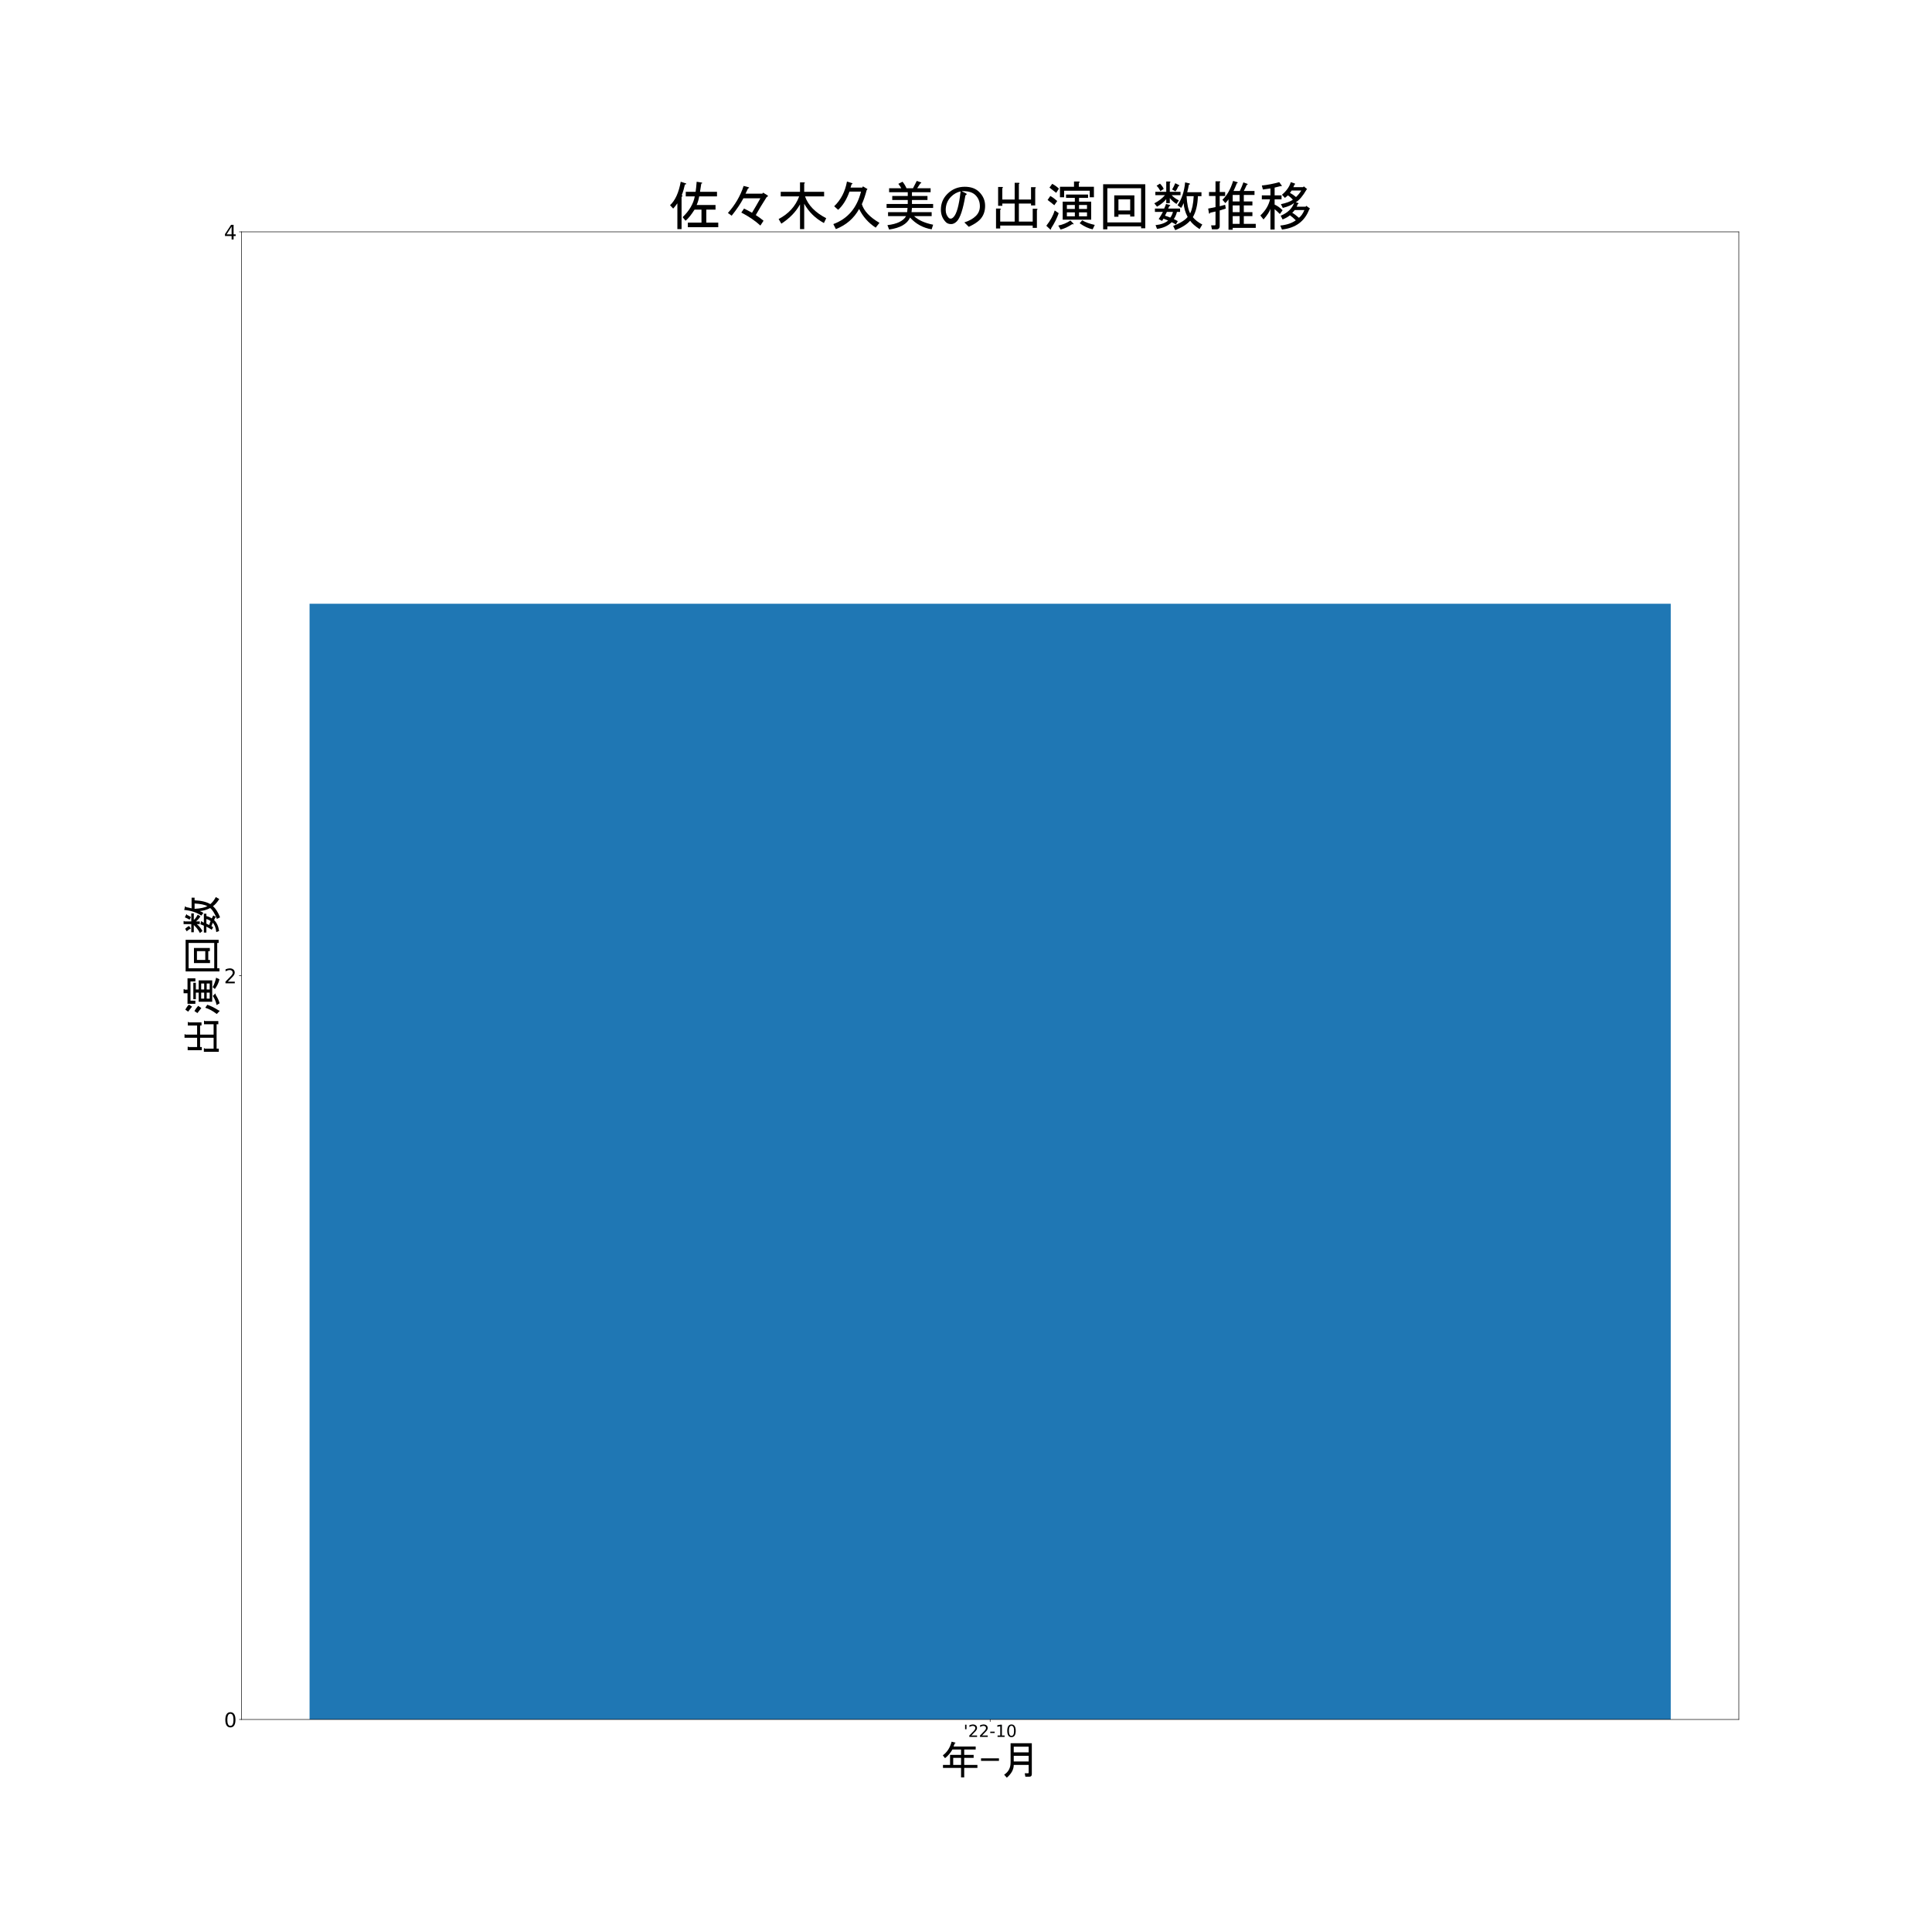
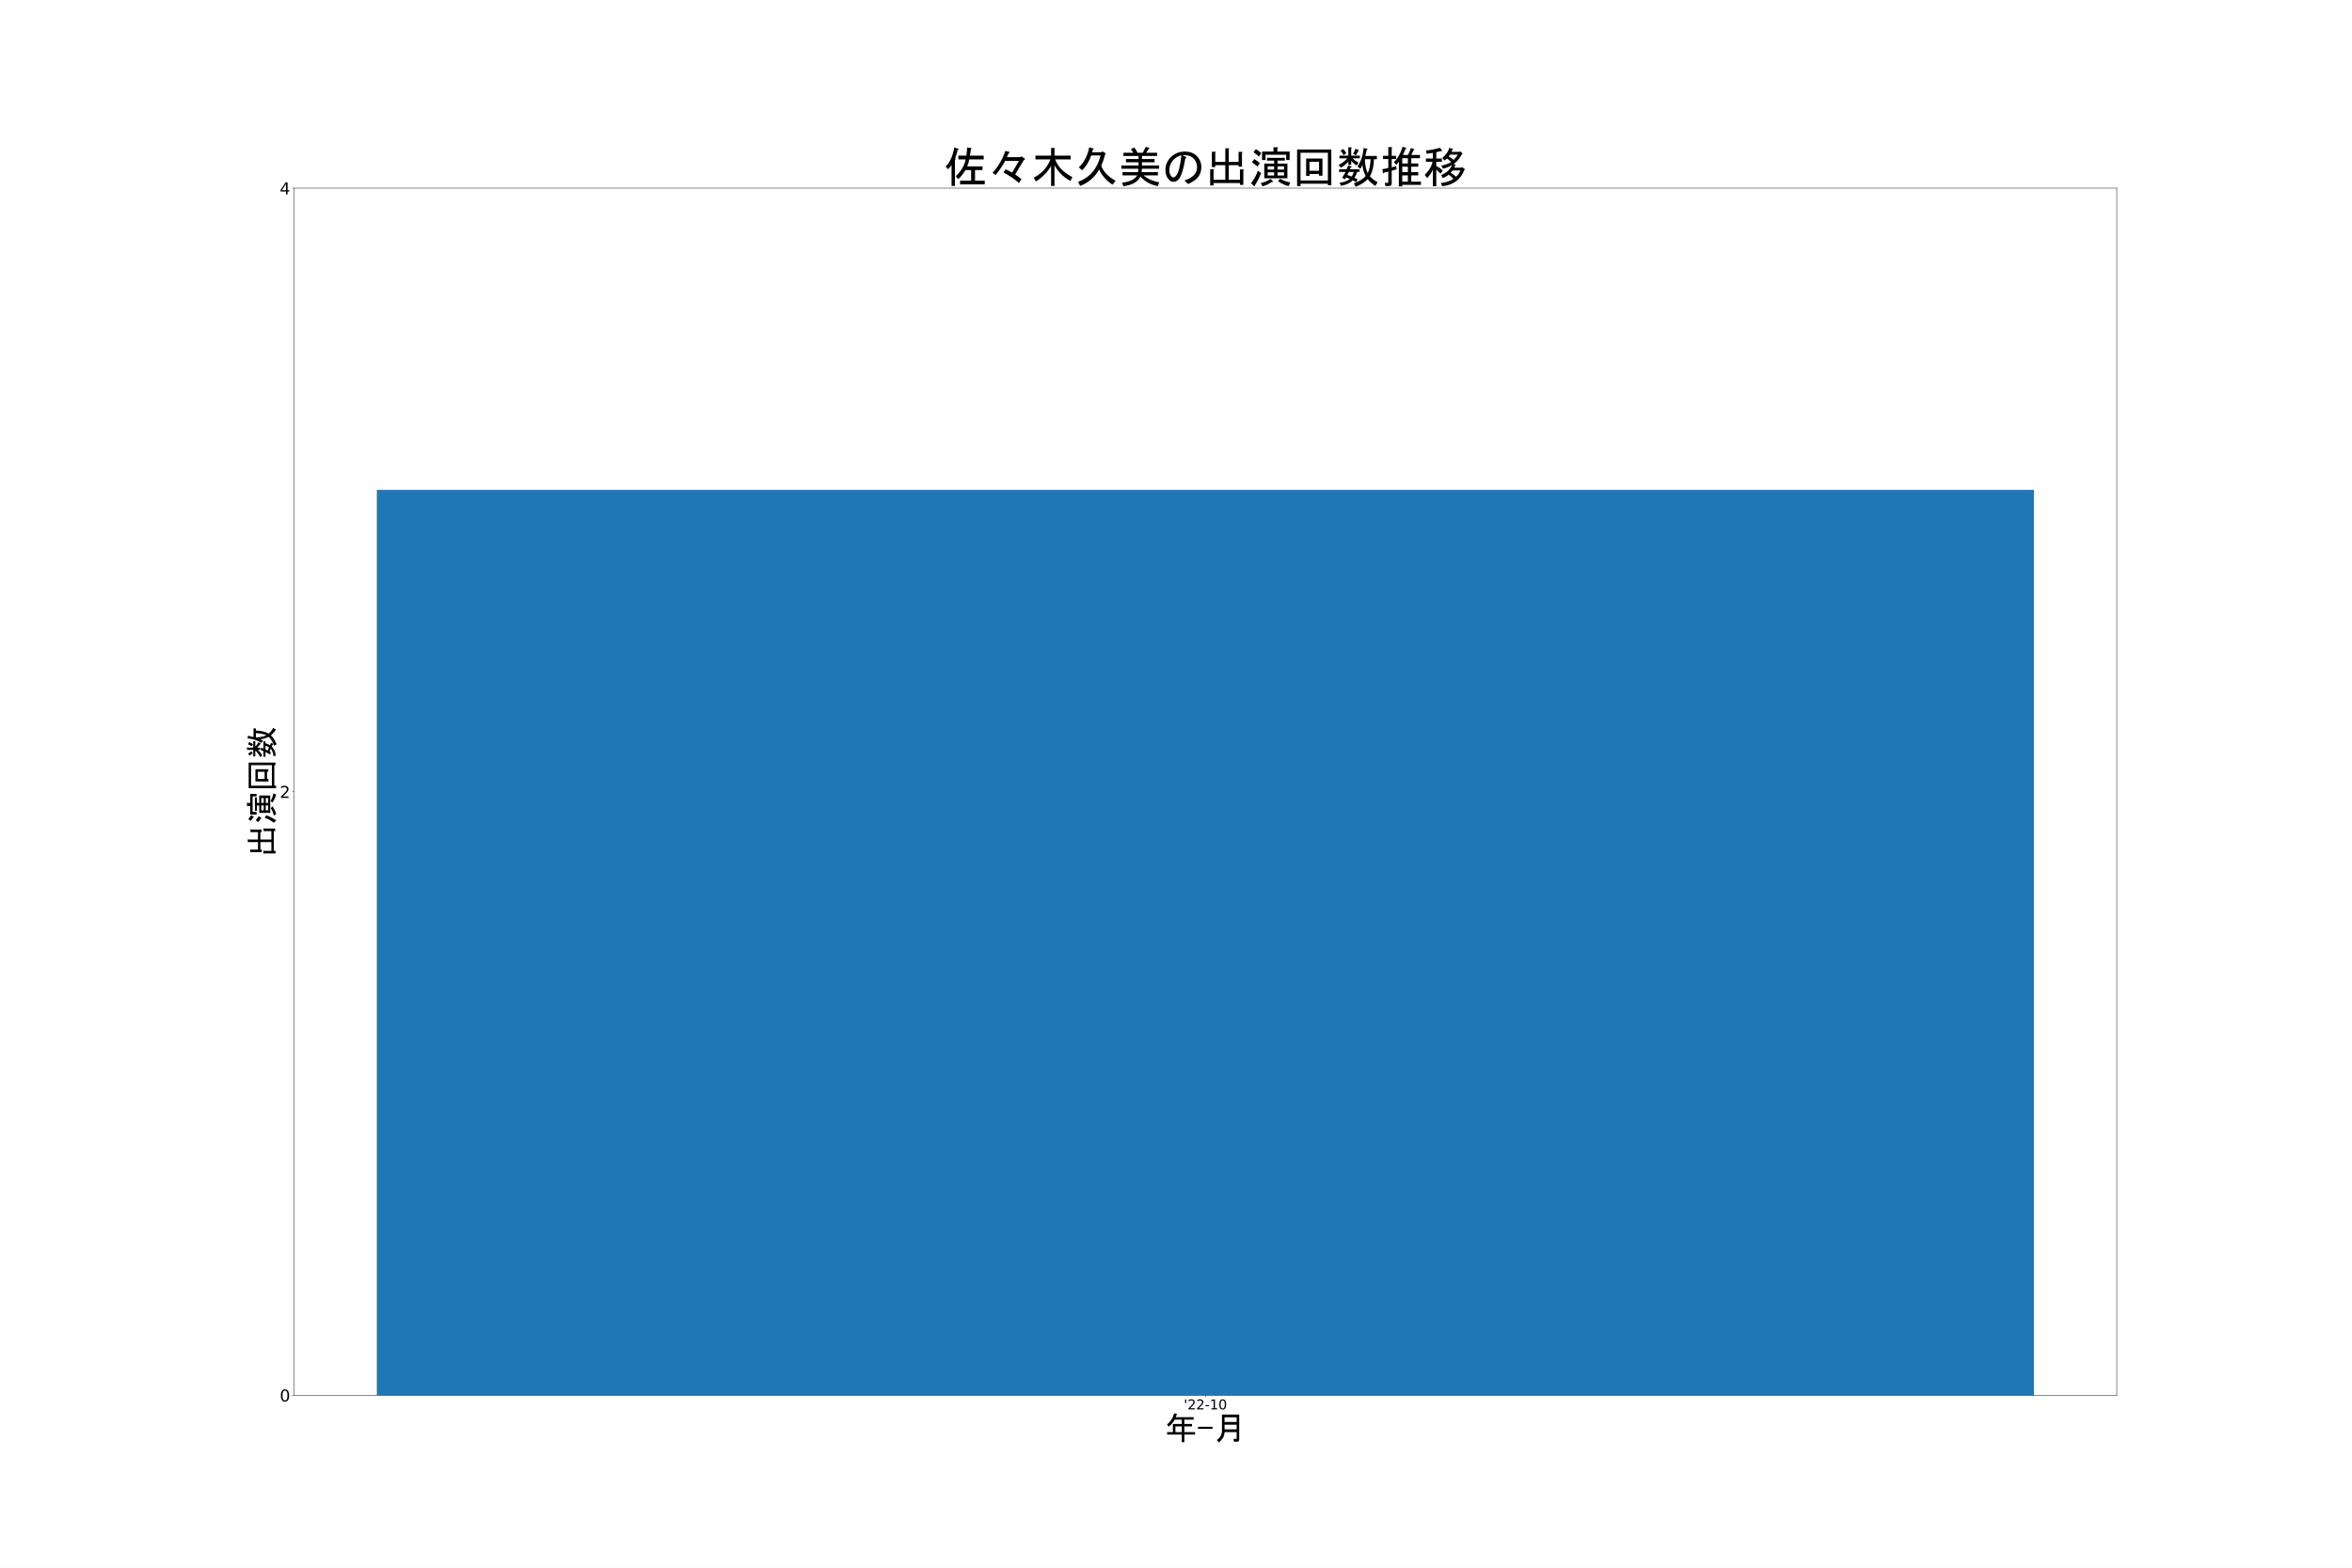
- <svg xmlns="http://www.w3.org/2000/svg" xmlns:xlink="http://www.w3.org/1999/xlink" height="2880pt" version="1.1" viewBox="0 0 2880 2880" width="2880pt">
+ <svg xmlns="http://www.w3.org/2000/svg" xmlns:xlink="http://www.w3.org/1999/xlink" height="2880pt" version="1.1" viewBox="0 0 4320 2880" width="4320pt">
  <defs>
    <style type="text/css">*{stroke-linecap:butt;stroke-linejoin:round;}</style>
  </defs>
  <g id="figure_1">
    <g id="patch_1">
-       <path d="M 0 2880  L 2880 2880  L 2880 0  L 0 0  z " style="fill:#ffffff;" />
+       <path d="M 0 2880  L 4320 2880  L 4320 0  L 0 0  z " style="fill:#ffffff;" />
    </g>
    <g id="axes_1">
      <g id="patch_2">
-         <path d="M 360 2563.2  L 2592 2563.2  L 2592 345.6  L 360 345.6  z " style="fill:#ffffff;" />
+         <path d="M 540 2563.2  L 3888 2563.2  L 3888 345.6  L 540 345.6  z " style="fill:#ffffff;" />
      </g>
      <g id="patch_3">
-         <path clip-path="url(#p0ce0caf483)" d="M 461.455 2563.2  L 2490.545 2563.2  L 2490.545 900  L 461.455 900  z " style="fill:#1f77b4;" />
+         <path clip-path="url(#pa9f6bbd22a)" d="M 692.182 2563.2  L 3735.818 2563.2  L 3735.818 900  L 692.182 900  z " style="fill:#1f77b4;" />
      </g>
      <g id="matplotlib.axis_1">
        <g id="xtick_1">
          <g id="line2d_1">
            <defs>
-               <path d="M 0 0  L 0 3.5  " id="m5be38b086c" style="stroke:#000000;stroke-width:0.8;" />
+               <path d="M 0 0  L 0 3.5  " id="m8a09c5c237" style="stroke:#000000;stroke-width:0.8;" />
            </defs>
            <g>
-               <use style="stroke:#000000;stroke-width:0.8;" x="1476" xlink:href="#m5be38b086c" y="2563.2" />
+               <use style="stroke:#000000;stroke-width:0.8;" x="2214" xlink:href="#m8a09c5c237" y="2563.2" />
            </g>
          </g>
          <g id="text_1">
-             <g transform="translate(1436.242 2589.196)scale(0.25 -0.25)">
+             <g transform="translate(2174.242 2589.196)scale(0.25 -0.25)">
              <defs>
                <path d="M 17.922 72.906  L 17.922 45.797  L 9.625 45.797  L 9.625 72.906  z " id="DejaVuSans-39" />
                <path d="M 19.188 8.297  L 53.609 8.297  L 53.609 0  L 7.328 0  L 7.328 8.297  Q 12.938 14.109 22.625 23.891  Q 32.328 33.688 34.812 36.531  Q 39.547 41.844 41.422 45.531  Q 43.312 49.219 43.312 52.781  Q 43.312 58.594 39.234 62.25  Q 35.156 65.922 28.609 65.922  Q 23.969 65.922 18.812 64.312  Q 13.672 62.703 7.812 59.422  L 7.812 69.391  Q 13.766 71.781 18.938 73  Q 24.125 74.219 28.422 74.219  Q 39.75 74.219 46.484 68.547  Q 53.219 62.891 53.219 53.422  Q 53.219 48.922 51.531 44.891  Q 49.859 40.875 45.406 35.406  Q 44.188 33.984 37.641 27.219  Q 31.109 20.453 19.188 8.297  z " id="DejaVuSans-50" />
                <path d="M 4.891 31.391  L 31.203 31.391  L 31.203 23.391  L 4.891 23.391  z " id="DejaVuSans-45" />
                <path d="M 12.406 8.297  L 28.516 8.297  L 28.516 63.922  L 10.984 60.406  L 10.984 69.391  L 28.422 72.906  L 38.281 72.906  L 38.281 8.297  L 54.391 8.297  L 54.391 0  L 12.406 0  z " id="DejaVuSans-49" />
                <path d="M 31.781 66.406  Q 24.172 66.406 20.328 58.906  Q 16.5 51.422 16.5 36.375  Q 16.5 21.391 20.328 13.891  Q 24.172 6.391 31.781 6.391  Q 39.453 6.391 43.281 13.891  Q 47.125 21.391 47.125 36.375  Q 47.125 51.422 43.281 58.906  Q 39.453 66.406 31.781 66.406  z M 31.781 74.219  Q 44.047 74.219 50.516 64.516  Q 56.984 54.828 56.984 36.375  Q 56.984 17.969 50.516 8.266  Q 44.047 -1.422 31.781 -1.422  Q 19.531 -1.422 13.062 8.266  Q 6.594 17.969 6.594 36.375  Q 6.594 54.828 13.062 64.516  Q 19.531 74.219 31.781 74.219  z " id="DejaVuSans-48" />
              </defs>
              <use xlink:href="#DejaVuSans-39" />
              <use x="27.49" xlink:href="#DejaVuSans-50" />
              <use x="91.113" xlink:href="#DejaVuSans-50" />
              <use x="154.736" xlink:href="#DejaVuSans-45" />
              <use x="190.82" xlink:href="#DejaVuSans-49" />
              <use x="254.443" xlink:href="#DejaVuSans-48" />
            </g>
          </g>
        </g>
        <g id="text_2">
-           <g transform="translate(1401 2644.567)scale(0.6 -0.6)">
+           <g transform="translate(2139 2644.567)scale(0.6 -0.6)">
            <defs>
              <path d="M 31.25 60.938  Q 23.828 48.047 12.891 39.453  L 7.422 46.484  Q 23.438 58.203 29.297 80.469  L 38.281 78.125  Q 39.844 76.562 37.109 76.172  L 33.984 68.359  L 89.062 68.359  L 89.062 60.938  L 60.547 60.938  L 60.547 47.656  L 83.984 47.656  L 83.984 40.234  L 60.547 40.234  L 60.547 22.656  L 93.359 22.656  L 93.359 15.234  L 60.547 15.234  L 60.547 -8.203  L 52.734 -8.203  L 52.734 15.234  L 7.812 15.234  L 7.812 22.656  L 25.391 22.656  L 25.391 47.656  L 52.734 47.656  L 52.734 60.938  L 31.25 60.938  z M 33.203 22.656  L 52.734 22.656  L 52.734 40.234  L 33.203 40.234  z " id="MS-Gothic-24180" />
              <path d="M 46.875 39.062  L 46.875 32.812  L 2.344 32.812  L 2.344 39.062  z " id="MS-Gothic-45" />
              <path d="M 70.703 22.656  L 33.594 22.656  Q 33.594 5.859 16.406 -8.984  L 9.766 -1.562  Q 25.781 8.594 25.781 28.906  L 25.781 76.562  L 78.516 76.562  L 78.516 -0.391  Q 78.516 -6.641 71.875 -6.641  L 62.5 -6.641  L 60.938 1.953  L 69.141 1.953  Q 70.703 1.953 70.703 3.516  z M 33.594 31.25  L 70.703 31.25  L 70.703 45.312  L 33.594 45.312  z M 33.594 53.906  L 70.703 53.906  L 70.703 67.969  L 33.594 67.969  z " id="MS-Gothic-26376" />
            </defs>
            <use xlink:href="#MS-Gothic-24180" />
            <use x="100" xlink:href="#MS-Gothic-45" />
            <use x="150" xlink:href="#MS-Gothic-26376" />
          </g>
        </g>
      </g>
      <g id="matplotlib.axis_2">
        <g id="ytick_1">
          <g id="line2d_2">
            <defs>
-               <path d="M 0 0  L -3.5 0  " id="m9e94dd7fe8" style="stroke:#000000;stroke-width:0.8;" />
+               <path d="M 0 0  L -3.5 0  " id="m1f6b6d8a51" style="stroke:#000000;stroke-width:0.8;" />
            </defs>
            <g>
-               <use style="stroke:#000000;stroke-width:0.8;" x="360" xlink:href="#m9e94dd7fe8" y="2563.2" />
+               <use style="stroke:#000000;stroke-width:0.8;" x="540" xlink:href="#m1f6b6d8a51" y="2563.2" />
            </g>
          </g>
          <g id="text_3">
-             <g transform="translate(333.9125 2574.598)scale(0.3 -0.3)">
+             <g transform="translate(513.9125 2574.598)scale(0.3 -0.3)">
              <use xlink:href="#DejaVuSans-48" />
            </g>
          </g>
        </g>
        <g id="ytick_2">
          <g id="line2d_3">
            <g>
-               <use style="stroke:#000000;stroke-width:0.8;" x="360" xlink:href="#m9e94dd7fe8" y="1454.4" />
+               <use style="stroke:#000000;stroke-width:0.8;" x="540" xlink:href="#m1f6b6d8a51" y="1454.4" />
            </g>
          </g>
          <g id="text_4">
-             <g transform="translate(333.9125 1465.798)scale(0.3 -0.3)">
+             <g transform="translate(513.9125 1465.798)scale(0.3 -0.3)">
              <use xlink:href="#DejaVuSans-50" />
            </g>
          </g>
        </g>
        <g id="ytick_3">
          <g id="line2d_4">
            <g>
-               <use style="stroke:#000000;stroke-width:0.8;" x="360" xlink:href="#m9e94dd7fe8" y="345.6" />
+               <use style="stroke:#000000;stroke-width:0.8;" x="540" xlink:href="#m1f6b6d8a51" y="345.6" />
            </g>
          </g>
          <g id="text_5">
-             <g transform="translate(333.9125 356.9977)scale(0.3 -0.3)">
+             <g transform="translate(513.9125 356.9977)scale(0.3 -0.3)">
              <defs>
                <path d="M 37.797 64.312  L 12.891 25.391  L 37.797 25.391  z M 35.203 72.906  L 47.609 72.906  L 47.609 25.391  L 58.016 25.391  L 58.016 17.188  L 47.609 17.188  L 47.609 0  L 37.797 0  L 37.797 17.188  L 4.891 17.188  L 4.891 26.703  z " id="DejaVuSans-52" />
              </defs>
              <use xlink:href="#DejaVuSans-52" />
            </g>
          </g>
        </g>
        <g id="text_6">
-           <g transform="translate(322.1781 1574.4)rotate(-90)scale(0.6 -0.6)">
+           <g transform="translate(502.1781 1574.4)rotate(-90)scale(0.6 -0.6)">
            <defs>
              <path d="M 22.266 70.703  Q 25.391 70.312 22.656 68.359  L 22.656 47.266  L 45.703 47.266  L 45.703 78.516  L 53.125 78.516  Q 56.25 78.125 53.516 76.172  L 53.516 47.266  L 76.172 47.266  L 76.172 70.312  L 83.594 70.312  Q 86.719 69.922 83.984 67.969  L 83.984 36.328  L 76.172 36.328  L 76.172 39.844  L 53.516 39.844  L 53.516 6.25  L 79.297 6.25  L 79.297 30.078  L 86.719 30.078  Q 89.844 29.688 87.109 27.734  L 87.109 -5.469  L 79.297 -5.469  L 79.297 -1.172  L 18.75 -1.172  L 18.75 -6.641  L 10.938 -6.641  L 10.938 30.469  L 18.359 30.469  Q 21.484 30.078 18.75 28.125  L 18.75 6.25  L 45.703 6.25  L 45.703 39.844  L 22.656 39.844  L 22.656 35.547  L 14.844 35.547  L 14.844 70.703  z " id="MS-Gothic-20986" />
              <path d="M 27.734 21.875  Q 23.047 8.203 13.672 -6.25  Q 13.672 -8.984 12.109 -8.594  L 4.688 -1.562  Q 16.016 12.891 20.312 26.953  z M 35.156 43.359  L 57.812 43.359  L 57.812 50.391  L 41.406 50.391  L 41.406 56.641  L 82.422 56.641  L 82.422 50.391  L 65.625 50.391  L 65.625 43.359  L 88.281 43.359  L 88.281 9.766  L 35.156 9.766  z M 71.484 8.594  Q 80.859 3.125 94.922 0  L 91.016 -8.203  Q 79.297 -5.859 66.797 3.125  z M 26.953 -1.172  Q 39.062 1.172 49.609 8.203  L 54.688 3.125  Q 57.031 0 53.125 1.562  Q 41.406 -6.25 31.25 -8.594  z M 57.812 16.016  L 57.812 23.438  L 42.969 23.438  L 42.969 16.016  z M 80.469 16.016  L 80.469 23.438  L 65.625 23.438  L 65.625 16.016  z M 80.469 37.109  L 65.625 37.109  L 65.625 29.688  L 80.469 29.688  z M 57.812 29.688  L 57.812 37.109  L 42.969 37.109  L 42.969 29.688  z M 85.547 51.562  L 85.547 63.672  L 37.891 63.672  L 37.891 51.562  L 30.078 51.562  L 30.078 71.094  L 56.25 71.094  L 56.25 80.859  L 65.625 80.859  Q 68.359 79.688 65.234 78.125  L 65.234 71.094  L 93.359 71.094  L 93.359 51.562  z M 23.047 59.766  Q 16.797 64.844 10.547 69.531  L 15.625 76.562  Q 23.047 72.656 28.125 67.578  z M 19.531 36.719  Q 12.891 42.188 7.031 46.484  L 12.109 53.906  Q 17.969 50.781 25 44.531  z " id="MS-Gothic-28436" />
              <path d="M 39.062 26.953  L 60.938 26.953  L 60.938 47.656  L 39.062 47.656  z M 60.938 15.625  L 60.938 19.531  L 39.062 19.531  L 39.062 15.234  L 31.25 15.234  L 31.25 55.078  L 68.75 55.078  L 68.75 15.625  z M 18.359 4.688  L 81.25 4.688  L 81.25 68.359  L 18.359 68.359  z M 81.25 -6.25  L 81.25 -2.734  L 18.359 -2.734  L 18.359 -8.203  L 10.547 -8.203  L 10.547 75.781  L 89.062 75.781  L 89.062 -6.25  z " id="MS-Gothic-22238" />
              <path d="M 72.656 21.484  Q 78.125 32.031 79.297 53.516  L 66.016 53.516  Q 67.188 32.031 72.656 21.484  z M 87.109 53.516  Q 86.328 29.297 77.734 14.453  Q 83.984 6.641 95.312 0.781  L 90.234 -7.812  Q 77.734 0.391 72.656 7.812  Q 63.672 -2.344 44.922 -9.766  L 41.016 -1.953  Q 61.328 6.25 67.969 14.844  Q 61.328 27.734 60.547 40.625  Q 58.203 34.766 55.859 31.641  L 49.219 36.719  Q 60.938 53.906 63.281 79.297  L 71.484 77.344  Q 73.828 75.781 70.312 75  Q 69.141 67.969 67.188 60.938  L 93.75 60.938  L 93.75 53.516  L 87.109 53.516  z M 50.781 72.266  Q 48.438 66.406 45.312 62.5  L 39.062 66.016  Q 42.188 71.094 44.922 77.734  L 51.953 74.219  Q 53.516 72.656 50.781 72.266  z M 25.781 17.188  Q 31.25 15.625 35.547 13.672  Q 38.672 17.188 40.625 24.219  L 29.297 24.219  Q 27.734 20.703 25.781 17.188  z M 20.312 7.422  L 14.062 10.938  Q 17.969 16.797 21.875 24.219  L 7.031 24.219  L 7.031 30.469  L 24.219 30.469  Q 26.562 35.547 27.734 39.062  L 35.156 37.109  Q 36.719 35.547 33.984 35.156  L 31.641 30.469  L 53.906 30.469  L 53.906 24.219  L 48.047 24.219  Q 46.094 16.406 42.188 10.938  Q 45.703 9.375 49.609 7.031  L 46.094 0.781  Q 41.797 3.516 38.281 5.078  Q 28.125 -5.078 10.938 -7.422  L 8.203 -0.391  Q 23.438 1.172 31.641 8.203  Q 27.344 10.156 23.047 11.719  z M 28.125 80.859  L 34.375 80.859  Q 37.5 80.469 34.766 78.516  L 34.766 61.719  L 54.688 61.719  L 54.688 55.469  L 38.281 55.469  Q 42.578 50.391 51.562 45.703  L 47.266 39.062  Q 40.625 42.969 34.766 50  L 34.766 40.625  L 28.125 40.625  L 28.125 48.047  Q 21.875 40.234 10.938 33.984  L 5.859 40.234  Q 17.969 46.484 25.781 55.469  L 7.812 55.469  L 7.812 61.719  L 28.125 61.719  z M 17.188 62.891  Q 14.453 68.75 10.156 73.047  L 16.406 76.953  Q 21.094 72.266 23.438 67.188  L 17.188 62.891  z " id="MS-Gothic-25968" />
            </defs>
            <use xlink:href="#MS-Gothic-20986" />
            <use x="100" xlink:href="#MS-Gothic-28436" />
            <use x="200" xlink:href="#MS-Gothic-22238" />
            <use x="300" xlink:href="#MS-Gothic-25968" />
          </g>
        </g>
      </g>
      <g id="patch_4">
-         <path d="M 360 2563.2  L 360 345.6  " style="fill:none;stroke:#000000;stroke-linecap:square;stroke-linejoin:miter;stroke-width:0.8;" />
+         <path d="M 540 2563.2  L 540 345.6  " style="fill:none;stroke:#000000;stroke-linecap:square;stroke-linejoin:miter;stroke-width:0.8;" />
      </g>
      <g id="patch_5">
-         <path d="M 2592 2563.2  L 2592 345.6  " style="fill:none;stroke:#000000;stroke-linecap:square;stroke-linejoin:miter;stroke-width:0.8;" />
+         <path d="M 3888 2563.2  L 3888 345.6  " style="fill:none;stroke:#000000;stroke-linecap:square;stroke-linejoin:miter;stroke-width:0.8;" />
      </g>
      <g id="patch_6">
-         <path d="M 360 2563.2  L 2592 2563.2  " style="fill:none;stroke:#000000;stroke-linecap:square;stroke-linejoin:miter;stroke-width:0.8;" />
+         <path d="M 540 2563.2  L 3888 2563.2  " style="fill:none;stroke:#000000;stroke-linecap:square;stroke-linejoin:miter;stroke-width:0.8;" />
      </g>
      <g id="patch_7">
-         <path d="M 360 345.6  L 2592 345.6  " style="fill:none;stroke:#000000;stroke-linecap:square;stroke-linejoin:miter;stroke-width:0.8;" />
+         <path d="M 540 345.6  L 3888 345.6  " style="fill:none;stroke:#000000;stroke-linecap:square;stroke-linejoin:miter;stroke-width:0.8;" />
      </g>
      <g id="text_7">
-         <g transform="translate(996 335.2875)scale(0.8 -0.8)">
+         <g transform="translate(1734 335.2875)scale(0.8 -0.8)">
          <defs>
            <path d="M 26.953 14.453  Q 45.703 32.422 49.609 53.125  L 32.812 53.125  L 32.812 61.719  L 51.172 61.719  Q 52.344 69.531 53.125 80.469  L 62.891 78.906  Q 64.453 77.344 61.719 76.953  Q 60.547 69.141 59.375 61.719  L 91.016 61.719  L 91.016 53.125  L 57.812 53.125  Q 56.641 45.312 53.125 37.109  L 88.281 37.109  L 88.281 28.516  L 71.094 28.516  L 71.094 4.297  L 93.359 4.297  L 93.359 -4.297  L 36.719 -4.297  L 36.719 4.297  L 62.109 4.297  L 62.109 28.516  L 49.219 28.516  Q 39.453 13.281 32.422 7.812  z M 3.516 36.719  Q 17.969 50 23.438 80.469  L 33.203 77.344  Q 35.156 75.781 31.25 75.391  Q 28.906 64.453 25.391 55.469  L 26.562 54.297  Q 27.344 53.516 25 52.344  L 25 -7.812  L 17.188 -7.812  L 17.188 40.234  Q 12.109 33.203 9.375 30.469  z " id="MS-Gothic-20304" />
            <path d="M 40.234 49.609  Q 32.422 34.766 18.359 17.188  L 11.328 22.266  Q 31.641 44.922 40.625 72.656  L 49.609 70.312  Q 52.734 69.141 48.828 67.969  Q 46.484 62.891 44.141 58.203  L 75.391 58.203  L 76.953 60.156  L 85.156 55.078  Q 87.5 53.516 83.594 51.953  Q 71.875 33.594 63.281 18.359  Q 70.703 13.672 77.734 7.812  L 71.875 -1.172  Q 57.422 12.109 36.328 23.047  L 41.406 30.469  Q 48.828 26.953 56.25 22.656  Q 64.062 35.547 71.875 49.609  z " id="MS-Gothic-12293" />
            <path d="M 5.859 10.938  Q 33.984 25.781 44.141 53.125  L 9.766 53.125  L 9.766 61.719  L 45.703 61.719  L 45.703 79.297  L 53.125 79.297  Q 56.25 78.906 53.516 76.953  L 53.516 61.719  L 90.625 61.719  L 90.625 53.125  L 55.078 53.125  Q 63.672 28.516 94.531 12.5  L 90.234 3.516  Q 66.406 16.406 53.516 39.453  L 53.516 -7.812  L 45.703 -7.812  L 45.703 38.281  Q 34.375 17.578 10.938 2.344  L 5.859 10.938  z " id="MS-Gothic-26408" />
            <path d="M 37.891 62.109  Q 30.078 40.234 16.797 28.125  L 9.375 34.766  Q 28.125 52.734 33.203 80.859  L 42.969 77.734  Q 44.531 76.172 41.797 75.781  L 39.844 69.531  L 61.719 69.531  L 62.891 71.875  L 71.484 66.797  L 69.922 64.844  Q 66.016 50 60.938 38.672  Q 66.797 19.531 93.75 3.906  L 86.719 -5.078  Q 66.406 8.203 55.859 29.688  Q 41.406 3.516 12.5 -7.812  L 7.812 1.562  Q 48.047 16.406 59.375 62.109  z " id="MS-Gothic-20037" />
            <path d="M 91.016 -8.203  Q 67.188 -4.297 50.781 13.672  Q 42.578 -4.297 11.719 -8.594  L 8.594 -0.391  Q 35.547 2.734 43.359 16.406  L 9.766 16.406  L 9.766 23.828  L 45.312 23.828  Q 45.703 27.344 46.094 31.641  L 7.031 31.641  L 7.031 39.062  L 46.484 39.062  L 46.484 46.484  L 17.578 46.484  L 17.578 53.906  L 46.484 53.906  L 46.484 60.938  L 11.719 60.938  L 11.719 68.359  L 34.375 68.359  Q 33.203 71.094 28.906 76.562  L 36.719 80.469  Q 41.016 75.391 44.141 68.359  L 56.25 68.359  L 63.281 82.031  L 71.094 79.297  Q 72.656 77.734 69.922 77.344  L 64.062 68.359  L 89.062 68.359  L 89.062 60.938  L 54.297 60.938  L 54.297 53.906  L 83.203 53.906  L 83.203 46.484  L 54.297 46.484  L 54.297 39.062  L 93.75 39.062  L 93.75 31.641  L 54.297 31.641  Q 53.906 27.344 53.516 23.828  L 91.016 23.828  L 91.016 16.406  L 58.203 16.406  Q 70.312 5.078 93.75 0.391  L 91.016 -8.203  z " id="MS-Gothic-32654" />
            <path d="M 53.906 55.078  Q 47.266 16.016 37.891 6.641  Q 32.812 1.562 27.344 1.562  Q 21.094 1.562 17.578 5.078  Q 8.203 14.453 8.203 28.516  Q 8.203 45.703 20.312 57.812  Q 33.594 71.094 52.734 71.094  Q 69.922 71.094 79.688 61.328  Q 90.625 50.391 90.625 35.547  Q 90.625 19.531 80.469 9.375  Q 73.828 2.734 60.156 -3.516  L 51.953 4.688  Q 65.625 8.984 73.438 16.797  Q 80.859 24.219 80.859 34.766  Q 80.859 47.266 72.656 55.469  Q 64.453 63.672 46.875 62.891  L 53.906 59.375  Q 58.594 57.422 53.906 55.078  z M 44.922 62.5  Q 34.766 60.156 27.344 52.734  Q 17.188 42.578 17.188 27.734  Q 17.188 18.75 23.047 12.891  Q 24.219 11.719 26.562 11.719  Q 28.906 11.719 31.641 14.453  Q 40.625 23.438 44.922 62.5  z " id="MS-Gothic-12398" />
            <path d="M 32.812 46.875  Q 45.703 58.984 52.734 82.031  L 60.547 79.688  Q 62.5 78.125 59.766 77.734  Q 56.641 69.922 53.516 63.281  L 65.234 63.281  Q 69.531 72.266 71.875 79.297  L 79.297 76.562  Q 80.859 75 78.125 74.609  Q 75.391 68.359 72.656 63.281  L 92.578 63.281  L 92.578 55.859  L 72.656 55.859  L 72.656 43.75  L 88.672 43.75  L 88.672 36.328  L 72.656 36.328  L 72.656 23.828  L 88.672 23.828  L 88.672 16.406  L 72.656 16.406  L 72.656 1.953  L 94.922 1.953  L 94.922 -5.469  L 51.953 -5.469  L 51.953 -8.984  L 44.141 -8.984  L 44.141 47.656  Q 41.406 43.75 38.281 40.625  z M 13.281 -8.203  L 11.719 -0.781  L 18.359 -0.781  Q 19.922 -0.781 19.922 0.781  L 19.922 25  L 9.766 22.656  Q 9.375 19.922 7.812 21.484  L 6.25 30.469  L 19.922 33.203  L 19.922 53.906  L 7.812 53.906  L 7.812 61.328  L 19.922 61.328  L 19.922 81.25  L 27.344 81.25  Q 30.469 80.859 27.734 78.906  L 27.734 61.328  L 37.891 61.328  L 37.891 53.906  L 27.734 53.906  L 27.734 34.766  L 37.891 37.5  L 39.062 30.469  L 27.734 26.953  L 27.734 -1.953  Q 27.734 -8.203 21.484 -8.203  z M 51.953 1.953  L 64.844 1.953  L 64.844 16.406  L 51.953 16.406  z M 51.953 23.828  L 64.844 23.828  L 64.844 36.328  L 51.953 36.328  z M 51.953 43.75  L 64.844 43.75  L 64.844 55.859  L 51.953 55.859  z " id="MS-Gothic-25512" />
            <path d="M 83.203 70.312  L 84.375 71.875  L 90.625 66.797  L 89.453 65.625  Q 79.297 48.047 69.531 42.188  L 73.438 41.016  Q 76.172 39.844 73.047 38.672  Q 72.266 35.938 71.094 33.984  L 87.891 33.984  L 89.062 35.547  L 96.094 30.469  L 94.531 28.906  Q 82.031 -4.297 43.75 -8.594  L 40.625 -1.172  Q 58.984 0.781 69.531 8.594  Q 64.062 14.062 58.594 17.969  Q 53.516 13.672 44.922 10.156  L 41.406 17.188  Q 60.547 25 66.406 41.016  Q 60.547 35.547 45.312 31.641  L 41.797 38.672  Q 56.641 41.797 64.062 46.875  Q 60.156 51.562 54.688 55.078  Q 51.953 52.344 49.219 50.391  L 43.75 56.25  Q 56.641 67.188 60.156 79.688  L 67.188 77.344  Q 69.922 76.172 66.797 75  Q 66.406 72.656 64.844 70.312  z M 30.078 55.078  L 42.969 55.078  L 42.969 47.656  L 30.078 47.656  L 30.078 37.891  Q 37.891 34.375 44.922 27.344  L 39.844 20.312  Q 33.594 26.562 30.078 29.297  L 30.078 -8.594  L 22.266 -8.594  L 22.266 30.078  Q 19.922 22.266 9.375 10.156  L 3.516 17.578  Q 17.969 31.25 21.484 47.656  L 6.25 47.656  L 6.25 55.078  L 22.266 55.078  L 22.266 67.969  Q 14.453 66.797 8.203 66.016  L 6.25 73.438  Q 21.875 75 38.672 79.688  L 42.969 73.828  Q 44.531 71.484 41.016 72.266  Q 35.547 70.703 30.078 69.531  z M 58.594 59.766  Q 64.453 56.641 69.922 51.953  Q 75.781 57.422 79.688 64.062  L 61.719 64.062  Q 60.156 61.328 58.594 59.766  z M 62.891 22.656  Q 68.359 19.531 75.391 13.281  Q 81.25 17.578 85.547 27.734  L 67.578 27.734  Q 65.234 24.609 62.891 22.656  z " id="MS-Gothic-31227" />
          </defs>
          <use xlink:href="#MS-Gothic-20304" />
          <use x="100" xlink:href="#MS-Gothic-12293" />
          <use x="200" xlink:href="#MS-Gothic-26408" />
          <use x="300" xlink:href="#MS-Gothic-20037" />
          <use x="400" xlink:href="#MS-Gothic-32654" />
          <use x="500" xlink:href="#MS-Gothic-12398" />
          <use x="600" xlink:href="#MS-Gothic-20986" />
          <use x="700" xlink:href="#MS-Gothic-28436" />
          <use x="800" xlink:href="#MS-Gothic-22238" />
          <use x="900" xlink:href="#MS-Gothic-25968" />
          <use x="1000" xlink:href="#MS-Gothic-25512" />
          <use x="1100" xlink:href="#MS-Gothic-31227" />
        </g>
      </g>
    </g>
  </g>
  <defs>
-     <clipPath id="p0ce0caf483">
-       <rect height="2217.6" width="2232" x="360" y="345.6" />
+     <clipPath id="pa9f6bbd22a">
+       <rect height="2217.6" width="3348" x="540" y="345.6" />
    </clipPath>
  </defs>
</svg>
